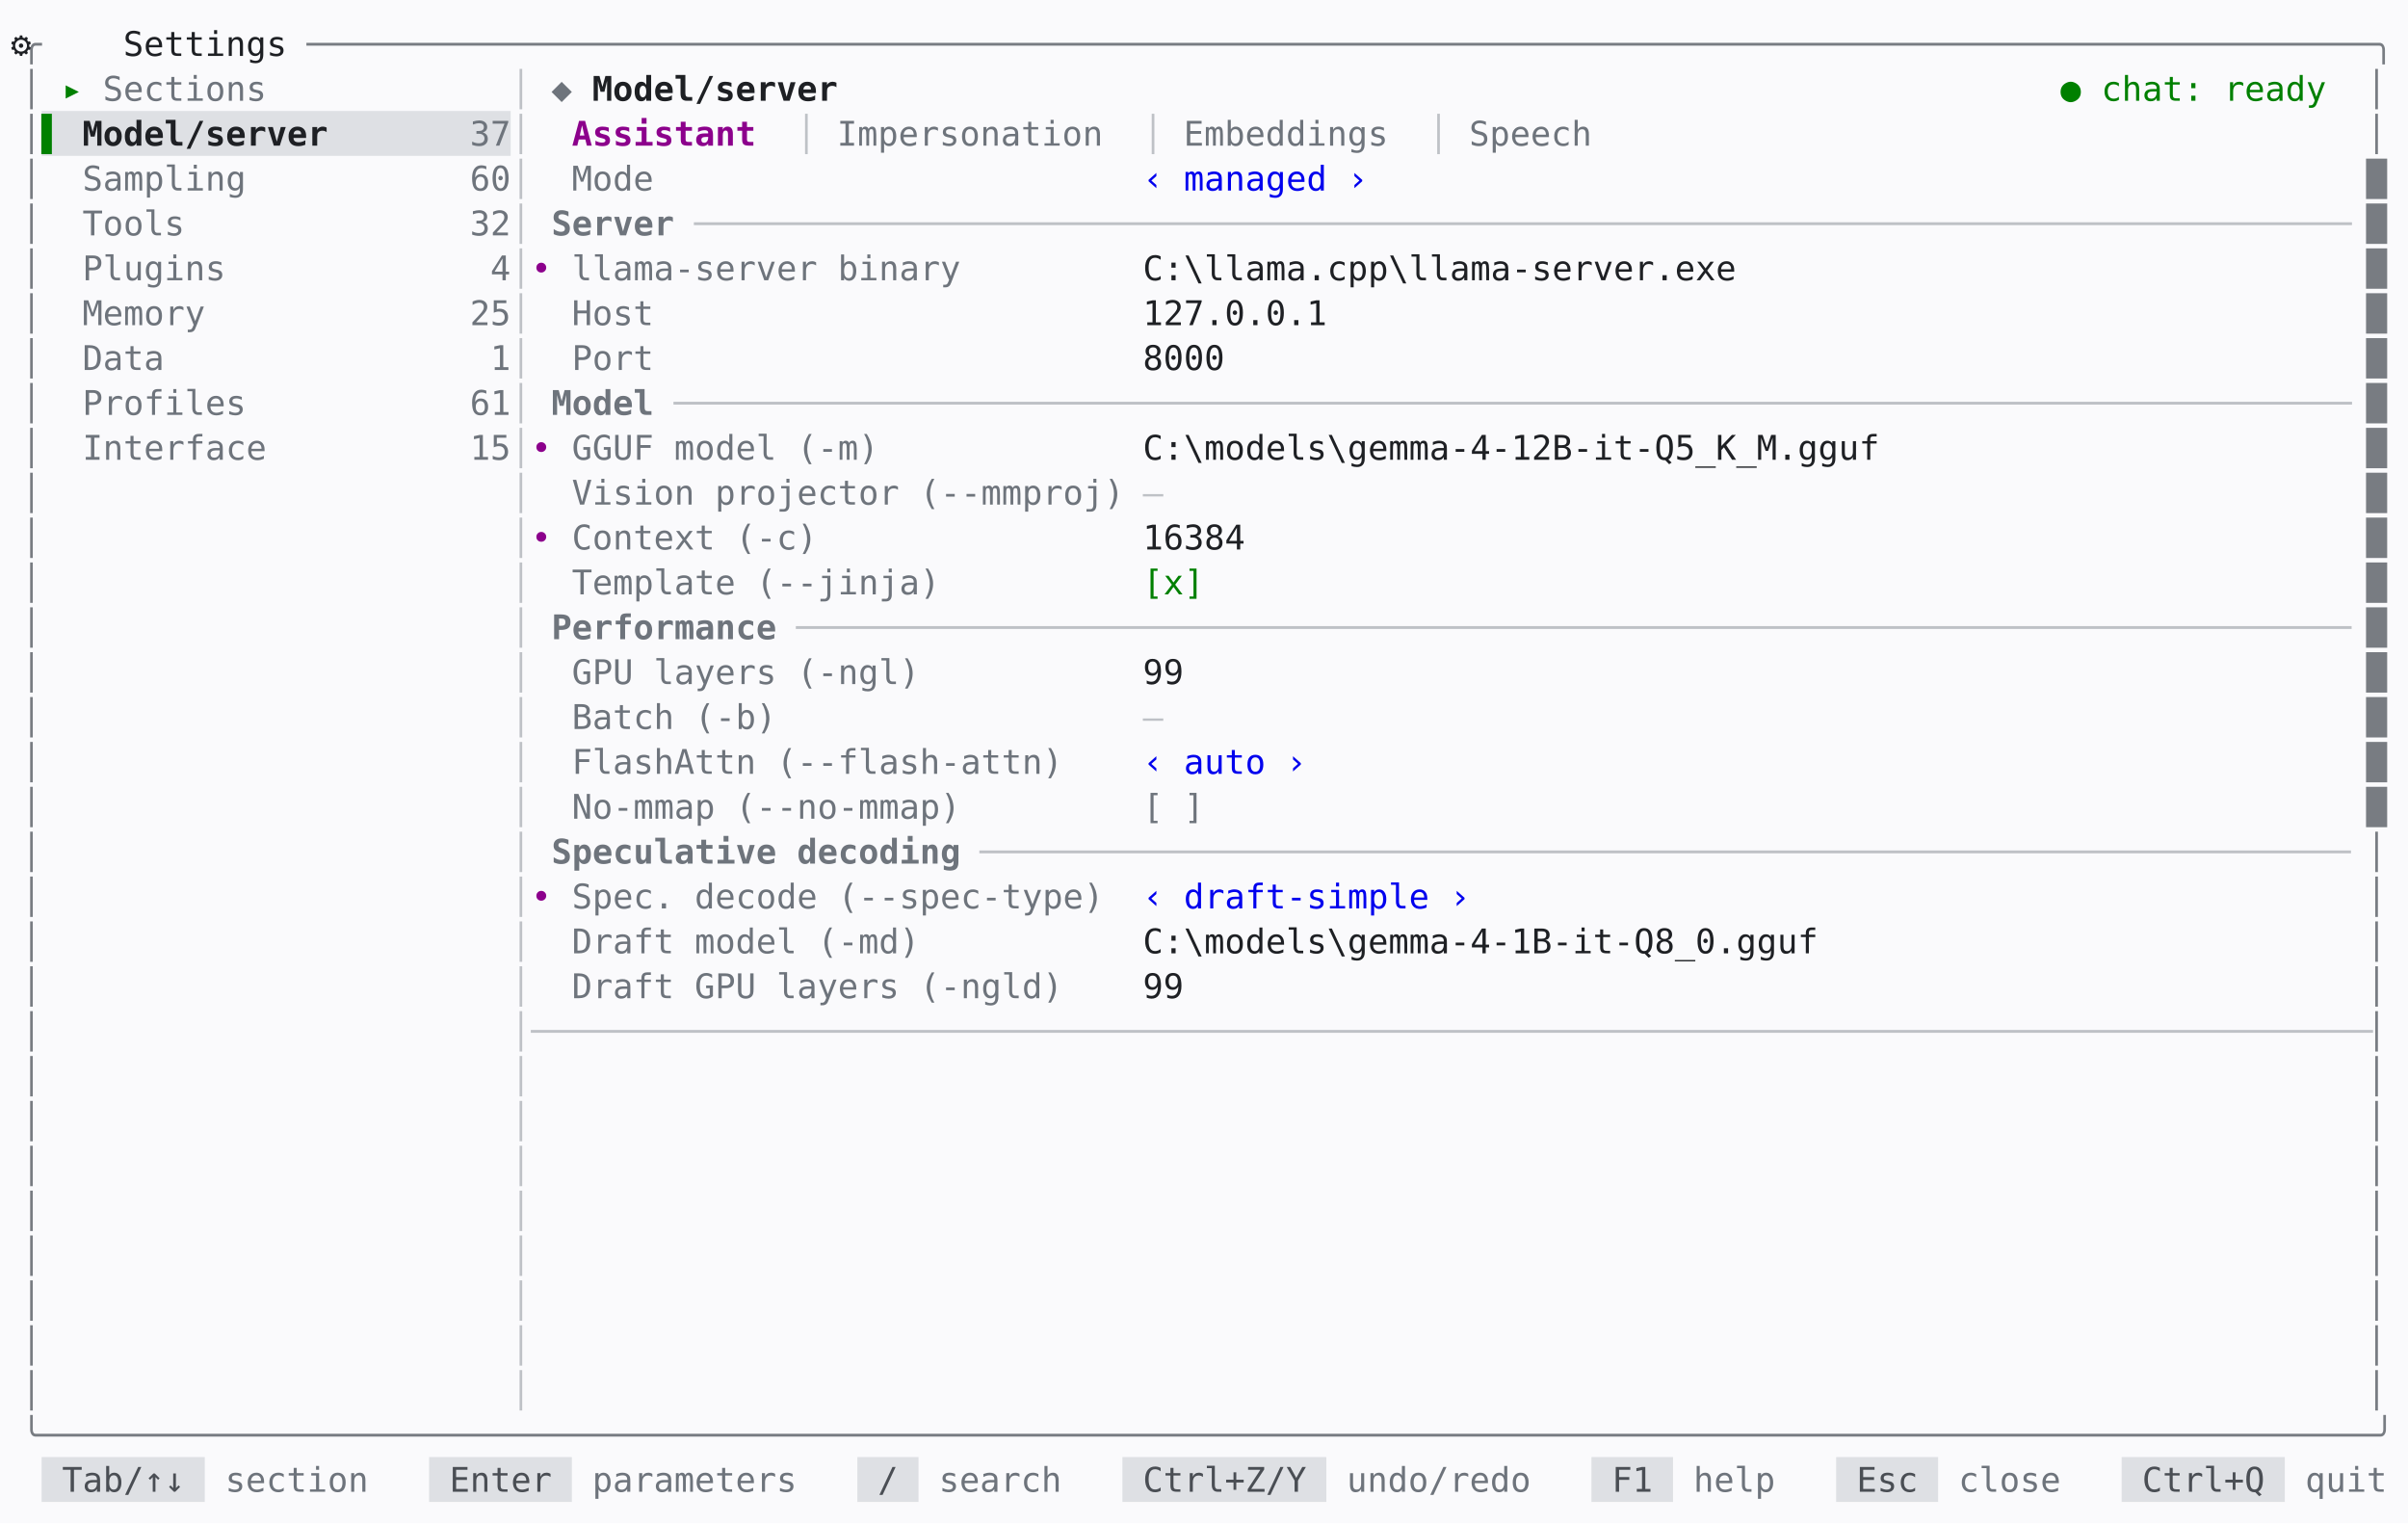
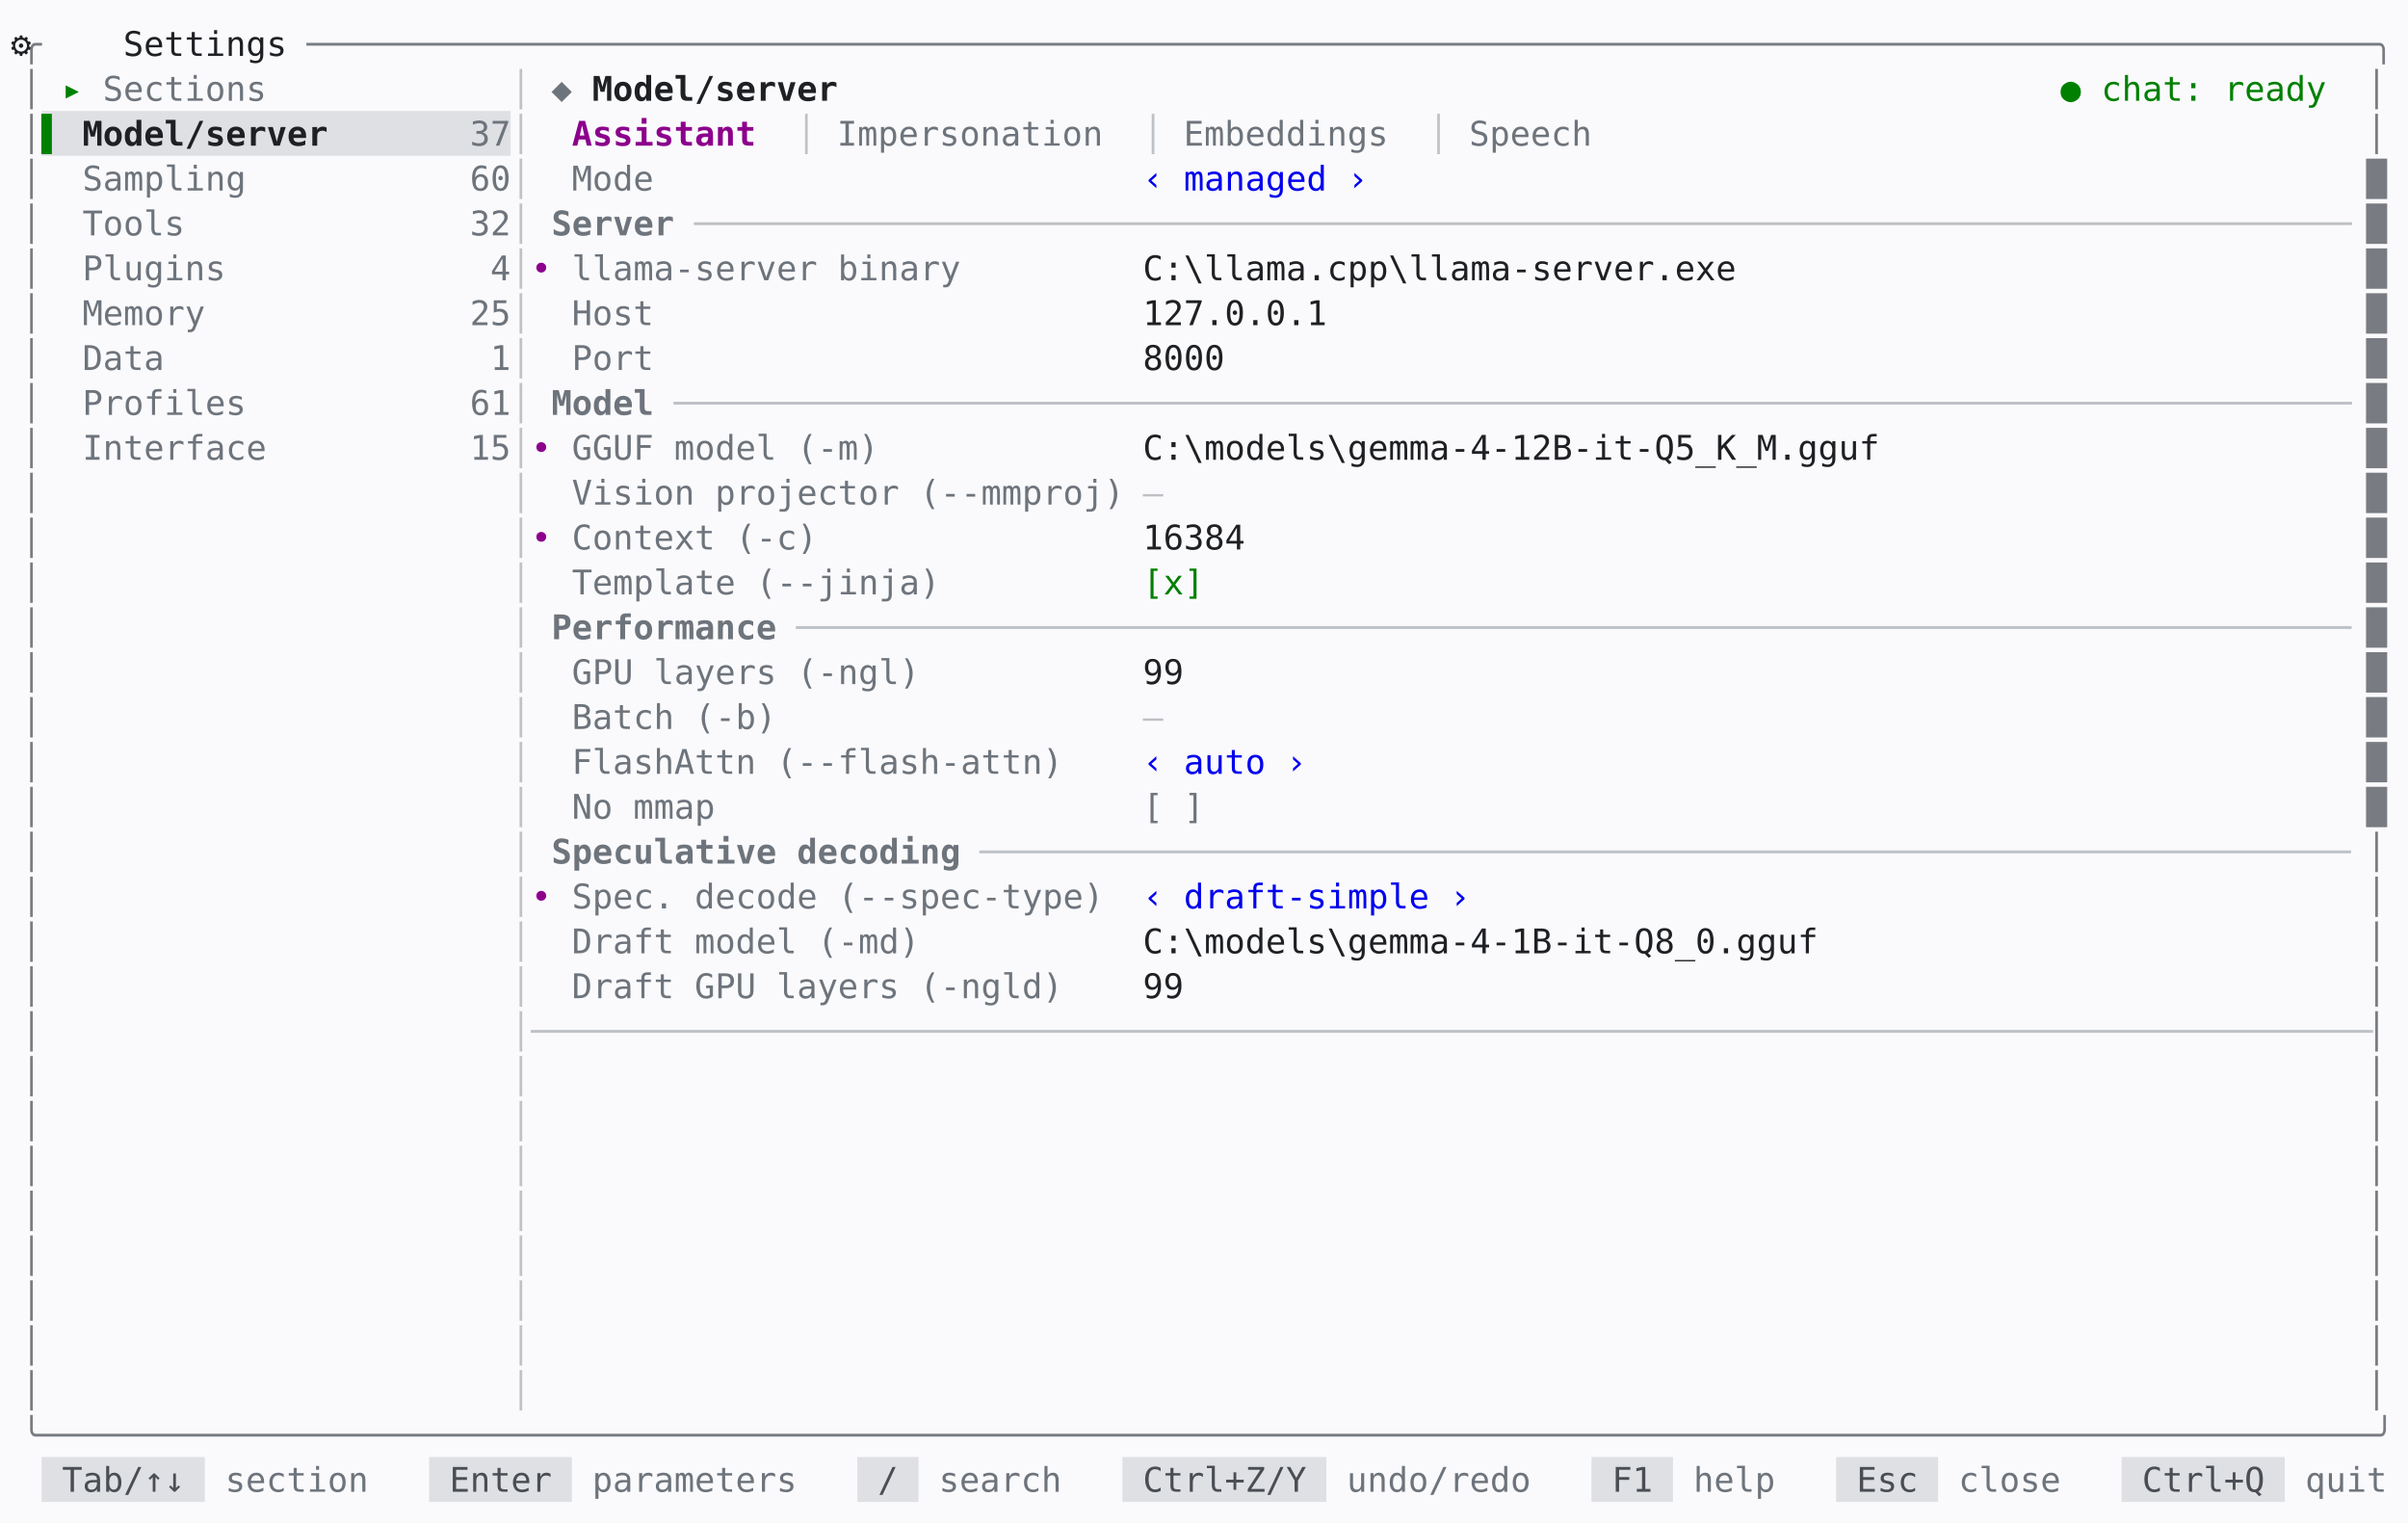
<svg xmlns="http://www.w3.org/2000/svg" id="settings-model-light-en" viewBox="0 0 1133.6 716.96" width="1133.6" height="716.96" role="img" aria-label="mindfork — the settings model screen, light theme">
  <style>
@font-face{font-family:'JetBrains Mono';src:url('/fonts/JetBrainsMono-Regular.woff2') format('woff2');font-weight:400;font-style:normal;font-display:swap}
@font-face{font-family:'JetBrains Mono';src:url('/fonts/JetBrainsMono-Bold.woff2') format('woff2');font-weight:700;font-style:normal;font-display:swap}
@font-face{font-family:'JetBrains Mono';src:url('/fonts/JetBrainsMono-Italic.woff2') format('woff2');font-weight:400;font-style:italic;font-display:swap}
#settings-model-light-en text{font:16px 'JetBrains Mono',monospace;fill:#1e2024}#settings-model-light-en .b{font-weight:700}#settings-model-light-en .i{font-style:italic}#settings-model-light-en .u{text-decoration:underline}#settings-model-light-en .st{text-decoration:line-through}#settings-model-light-en .u.st{text-decoration:underline line-through}
</style>
  <rect width="100%" height="100%" fill="#fafafc" />
  <text xml:space="preserve" y="26.32">
    <tspan x="10" fill="#787c82">╭</tspan>
    <tspan x="34" text-anchor="middle">⚙</tspan>
    <tspan x="58" textLength="86.4">Settings </tspan>
    <tspan x="144.4" textLength="979.2" fill="#787c82">─────────────────────────────────────────────────────────────────────────────────────────────────────╮</tspan>
  </text>
  <text xml:space="preserve" y="47.44">
    <tspan x="10" fill="#787c82">│</tspan>
    <tspan x="29.2" textLength="19.2" fill="#008000">▸ </tspan>
    <tspan x="48.4" textLength="86.4" fill="#6e747c">Sections </tspan>
    <tspan x="240.4" fill="#bec1c6">│</tspan>
    <tspan x="259.6" textLength="19.2" fill="#6e747c">◆ </tspan>
    <tspan x="278.8" textLength="124.8" class="b">Model/server </tspan>
    <tspan x="970" class="b" fill="#008000">●</tspan>
    <tspan x="989.2" textLength="115.2" fill="#008000">chat: ready </tspan>
    <tspan x="1114" fill="#787c82">│</tspan>
  </text>
  <rect x="19.6" y="52.24" width="220.8" height="21.12" fill="#dee0e4" />
  <text xml:space="preserve" y="68.56">
    <tspan x="10" fill="#787c82">│</tspan>
    <tspan x="19.6" textLength="19.2" fill="#008000">▌ </tspan>
    <tspan x="38.8" textLength="115.2" class="b">Model/server</tspan>
    <tspan x="221.2" textLength="19.2" fill="#6e747c">37</tspan>
    <tspan x="240.4" fill="#bec1c6">│</tspan>
    <tspan x="269.2" textLength="96" class="b" fill="#8c008c">Assistant </tspan>
    <tspan x="374.8" fill="#bec1c6">│</tspan>
    <tspan x="394" textLength="134.4" fill="#6e747c">Impersonation </tspan>
    <tspan x="538" fill="#bec1c6">│</tspan>
    <tspan x="557.2" textLength="105.6" fill="#6e747c">Embeddings </tspan>
    <tspan x="672.4" fill="#bec1c6">│</tspan>
    <tspan x="691.6" textLength="67.2" fill="#6e747c">Speech </tspan>
    <tspan x="1114" fill="#787c82">│</tspan>
  </text>
  <text xml:space="preserve" y="89.68">
    <tspan x="10" fill="#787c82">│</tspan>
    <tspan x="38.8" textLength="76.8" fill="#6e747c">Sampling</tspan>
    <tspan x="221.2" textLength="19.2" fill="#6e747c">60</tspan>
    <tspan x="240.4" fill="#bec1c6">│</tspan>
    <tspan x="269.2" textLength="38.4" fill="#6e747c">Mode</tspan>
    <tspan x="538" textLength="105.6" fill="#0000ee">‹ managed ›</tspan>
    <tspan x="1114" fill="#787c82">█</tspan>
  </text>
  <text xml:space="preserve" y="110.8">
    <tspan x="10" fill="#787c82">│</tspan>
    <tspan x="38.8" textLength="48" fill="#6e747c">Tools</tspan>
    <tspan x="221.2" textLength="19.2" fill="#6e747c">32</tspan>
    <tspan x="240.4" fill="#bec1c6">│</tspan>
    <tspan x="259.6" textLength="67.2" class="b" fill="#6e747c">Server </tspan>
    <tspan x="326.8" textLength="777.6" fill="#bec1c6">─────────────────────────────────────────────────────────────────────────────────</tspan>
    <tspan x="1114" fill="#787c82">█</tspan>
  </text>
  <text xml:space="preserve" y="131.92">
    <tspan x="10" fill="#787c82">│</tspan>
    <tspan x="38.8" textLength="67.2" fill="#6e747c">Plugins</tspan>
    <tspan x="230.8" fill="#6e747c">4</tspan>
    <tspan x="240.4" fill="#bec1c6">│</tspan>
    <tspan x="250" textLength="19.2" fill="#8c008c">• </tspan>
    <tspan x="269.2" textLength="182.4" fill="#6e747c">llama-server binary</tspan>
    <tspan x="538" textLength="576">C:\llama.cpp\llama-server.exe                               </tspan>
    <tspan x="1114" fill="#787c82">█</tspan>
  </text>
  <text xml:space="preserve" y="153.04">
    <tspan x="10" fill="#787c82">│</tspan>
    <tspan x="38.8" textLength="57.6" fill="#6e747c">Memory</tspan>
    <tspan x="221.2" textLength="19.2" fill="#6e747c">25</tspan>
    <tspan x="240.4" fill="#bec1c6">│</tspan>
    <tspan x="269.2" textLength="38.4" fill="#6e747c">Host</tspan>
    <tspan x="538" textLength="576">127.0.0.1                                                   </tspan>
    <tspan x="1114" fill="#787c82">█</tspan>
  </text>
  <text xml:space="preserve" y="174.16">
    <tspan x="10" fill="#787c82">│</tspan>
    <tspan x="38.8" textLength="38.4" fill="#6e747c">Data</tspan>
    <tspan x="230.8" fill="#6e747c">1</tspan>
    <tspan x="240.4" fill="#bec1c6">│</tspan>
    <tspan x="269.2" textLength="38.4" fill="#6e747c">Port</tspan>
    <tspan x="538" textLength="576">8000                                                        </tspan>
    <tspan x="1114" fill="#787c82">█</tspan>
  </text>
  <text xml:space="preserve" y="195.28">
    <tspan x="10" fill="#787c82">│</tspan>
    <tspan x="38.8" textLength="76.8" fill="#6e747c">Profiles</tspan>
    <tspan x="221.2" textLength="19.2" fill="#6e747c">61</tspan>
    <tspan x="240.4" fill="#bec1c6">│</tspan>
    <tspan x="259.6" textLength="57.6" class="b" fill="#6e747c">Model </tspan>
    <tspan x="317.2" textLength="787.2" fill="#bec1c6">──────────────────────────────────────────────────────────────────────────────────</tspan>
    <tspan x="1114" fill="#787c82">█</tspan>
  </text>
  <text xml:space="preserve" y="216.4">
    <tspan x="10" fill="#787c82">│</tspan>
    <tspan x="38.8" textLength="86.4" fill="#6e747c">Interface</tspan>
    <tspan x="221.2" textLength="19.2" fill="#6e747c">15</tspan>
    <tspan x="240.4" fill="#bec1c6">│</tspan>
    <tspan x="250" textLength="19.2" fill="#8c008c">• </tspan>
    <tspan x="269.2" textLength="144" fill="#6e747c">GGUF model (-m)</tspan>
    <tspan x="538" textLength="576">C:\models\gemma-4-12B-it-Q5_K_M.gguf                        </tspan>
    <tspan x="1114" fill="#787c82">█</tspan>
  </text>
  <text xml:space="preserve" y="237.52">
    <tspan x="10" fill="#787c82">│</tspan>
    <tspan x="240.4" fill="#bec1c6">│</tspan>
    <tspan x="269.2" textLength="259.2" fill="#6e747c">Vision projector (--mmproj)</tspan>
    <tspan x="538" fill="#bec1c6">—</tspan>
    <tspan x="1114" fill="#787c82">█</tspan>
  </text>
  <text xml:space="preserve" y="258.64">
    <tspan x="10" fill="#787c82">│</tspan>
    <tspan x="240.4" fill="#bec1c6">│</tspan>
    <tspan x="250" textLength="19.2" fill="#8c008c">• </tspan>
    <tspan x="269.2" textLength="115.2" fill="#6e747c">Context (-c)</tspan>
    <tspan x="538" textLength="576">16384                                                       </tspan>
    <tspan x="1114" fill="#787c82">█</tspan>
  </text>
  <text xml:space="preserve" y="279.76">
    <tspan x="10" fill="#787c82">│</tspan>
    <tspan x="240.4" fill="#bec1c6">│</tspan>
    <tspan x="269.2" textLength="172.8" fill="#6e747c">Template (--jinja)</tspan>
    <tspan x="538" textLength="28.8" fill="#008000">[x]</tspan>
    <tspan x="1114" fill="#787c82">█</tspan>
  </text>
  <text xml:space="preserve" y="300.88">
    <tspan x="10" fill="#787c82">│</tspan>
    <tspan x="240.4" fill="#bec1c6">│</tspan>
    <tspan x="259.6" textLength="115.2" class="b" fill="#6e747c">Performance </tspan>
    <tspan x="374.8" textLength="729.6" fill="#bec1c6">────────────────────────────────────────────────────────────────────────────</tspan>
    <tspan x="1114" fill="#787c82">█</tspan>
  </text>
  <text xml:space="preserve" y="322">
    <tspan x="10" fill="#787c82">│</tspan>
    <tspan x="240.4" fill="#bec1c6">│</tspan>
    <tspan x="269.2" textLength="163.2" fill="#6e747c">GPU layers (-ngl)</tspan>
    <tspan x="538" textLength="576">99                                                          </tspan>
    <tspan x="1114" fill="#787c82">█</tspan>
  </text>
  <text xml:space="preserve" y="343.12">
    <tspan x="10" fill="#787c82">│</tspan>
    <tspan x="240.4" fill="#bec1c6">│</tspan>
    <tspan x="269.2" textLength="96" fill="#6e747c">Batch (-b)</tspan>
    <tspan x="538" fill="#bec1c6">—</tspan>
    <tspan x="1114" fill="#787c82">█</tspan>
  </text>
  <text xml:space="preserve" y="364.24">
    <tspan x="10" fill="#787c82">│</tspan>
    <tspan x="240.4" fill="#bec1c6">│</tspan>
    <tspan x="269.2" textLength="230.4" fill="#6e747c">FlashAttn (--flash-attn)</tspan>
    <tspan x="538" textLength="76.8" fill="#0000ee">‹ auto ›</tspan>
    <tspan x="1114" fill="#787c82">█</tspan>
  </text>
  <text xml:space="preserve" y="385.36">
    <tspan x="10" fill="#787c82">│</tspan>
    <tspan x="240.4" fill="#bec1c6">│</tspan>
-     <tspan x="269.2" textLength="182.4" fill="#6e747c">No-mmap (--no-mmap)</tspan>
+     <tspan x="269.2" textLength="67.2" fill="#6e747c">No mmap</tspan>
    <tspan x="538" textLength="28.8" fill="#6e747c">[ ]</tspan>
    <tspan x="1114" fill="#787c82">█</tspan>
  </text>
  <text xml:space="preserve" y="406.48">
    <tspan x="10" fill="#787c82">│</tspan>
    <tspan x="240.4" fill="#bec1c6">│</tspan>
    <tspan x="259.6" textLength="201.6" class="b" fill="#6e747c">Speculative decoding </tspan>
    <tspan x="461.2" textLength="643.2" fill="#bec1c6">───────────────────────────────────────────────────────────────────</tspan>
    <tspan x="1114" fill="#787c82">│</tspan>
  </text>
  <text xml:space="preserve" y="427.6">
    <tspan x="10" fill="#787c82">│</tspan>
    <tspan x="240.4" fill="#bec1c6">│</tspan>
    <tspan x="250" textLength="19.2" fill="#8c008c">• </tspan>
    <tspan x="269.2" textLength="249.6" fill="#6e747c">Spec. decode (--spec-type)</tspan>
    <tspan x="538" textLength="153.6" fill="#0000ee">‹ draft-simple ›</tspan>
    <tspan x="1114" fill="#787c82">│</tspan>
  </text>
  <text xml:space="preserve" y="448.72">
    <tspan x="10" fill="#787c82">│</tspan>
    <tspan x="240.4" fill="#bec1c6">│</tspan>
    <tspan x="269.2" textLength="163.2" fill="#6e747c">Draft model (-md)</tspan>
    <tspan x="538" textLength="576">C:\models\gemma-4-1B-it-Q8_0.gguf                           </tspan>
    <tspan x="1114" fill="#787c82">│</tspan>
  </text>
  <text xml:space="preserve" y="469.84">
    <tspan x="10" fill="#787c82">│</tspan>
    <tspan x="240.4" fill="#bec1c6">│</tspan>
    <tspan x="269.2" textLength="230.4" fill="#6e747c">Draft GPU layers (-ngld)</tspan>
    <tspan x="538" textLength="576">99                                                          </tspan>
    <tspan x="1114" fill="#787c82">│</tspan>
  </text>
  <text xml:space="preserve" y="490.96">
    <tspan x="10" fill="#787c82">│</tspan>
    <tspan x="240.4" textLength="873.6" fill="#bec1c6">│──────────────────────────────────────────────────────────────────────────────────────────</tspan>
    <tspan x="1114" fill="#787c82">│</tspan>
  </text>
  <text xml:space="preserve" y="512.08">
    <tspan x="10" fill="#787c82">│</tspan>
    <tspan x="240.4" fill="#bec1c6">│</tspan>
    <tspan x="1114" fill="#787c82">│</tspan>
  </text>
  <text xml:space="preserve" y="533.2">
    <tspan x="10" fill="#787c82">│</tspan>
    <tspan x="240.4" fill="#bec1c6">│</tspan>
    <tspan x="1114" fill="#787c82">│</tspan>
  </text>
  <text xml:space="preserve" y="554.32">
    <tspan x="10" fill="#787c82">│</tspan>
    <tspan x="240.4" fill="#bec1c6">│</tspan>
    <tspan x="1114" fill="#787c82">│</tspan>
  </text>
  <text xml:space="preserve" y="575.44">
    <tspan x="10" fill="#787c82">│</tspan>
    <tspan x="240.4" fill="#bec1c6">│</tspan>
    <tspan x="1114" fill="#787c82">│</tspan>
  </text>
  <text xml:space="preserve" y="596.56">
    <tspan x="10" fill="#787c82">│</tspan>
    <tspan x="240.4" fill="#bec1c6">│</tspan>
    <tspan x="1114" fill="#787c82">│</tspan>
  </text>
  <text xml:space="preserve" y="617.68">
    <tspan x="10" fill="#787c82">│</tspan>
    <tspan x="240.4" fill="#bec1c6">│</tspan>
    <tspan x="1114" fill="#787c82">│</tspan>
  </text>
  <text xml:space="preserve" y="638.8">
    <tspan x="10" fill="#787c82">│</tspan>
    <tspan x="240.4" fill="#bec1c6">│</tspan>
    <tspan x="1114" fill="#787c82">│</tspan>
  </text>
  <text xml:space="preserve" y="659.92">
    <tspan x="10" fill="#787c82">│</tspan>
    <tspan x="240.4" fill="#bec1c6">│</tspan>
    <tspan x="1114" fill="#787c82">│</tspan>
  </text>
  <text xml:space="preserve" y="681.04">
    <tspan x="10" textLength="1113.6" fill="#787c82">╰──────────────────────────────────────────────────────────────────────────────────────────────────────────────────╯</tspan>
  </text>
  <rect x="19.6" y="685.84" width="76.8" height="21.12" fill="#dee0e4" />
  <rect x="202" y="685.84" width="67.2" height="21.12" fill="#dee0e4" />
  <rect x="403.6" y="685.84" width="28.8" height="21.12" fill="#dee0e4" />
  <rect x="528.4" y="685.84" width="96" height="21.12" fill="#dee0e4" />
  <rect x="749.2" y="685.84" width="38.4" height="21.12" fill="#dee0e4" />
  <rect x="864.4" y="685.84" width="48" height="21.12" fill="#dee0e4" />
  <rect x="998.8" y="685.84" width="76.8" height="21.12" fill="#dee0e4" />
  <text xml:space="preserve" y="702.16">
    <tspan x="29.2" textLength="67.2" fill="#4a4e54">Tab/↑↓ </tspan>
    <tspan x="106" textLength="67.2" fill="#6e747c">section</tspan>
    <tspan x="211.6" textLength="57.6" fill="#4a4e54">Enter </tspan>
    <tspan x="278.8" textLength="96" fill="#6e747c">parameters</tspan>
    <tspan x="413.2" textLength="19.2" fill="#4a4e54">/ </tspan>
    <tspan x="442" textLength="57.6" fill="#6e747c">search</tspan>
    <tspan x="538" textLength="86.4" fill="#4a4e54">Ctrl+Z/Y </tspan>
    <tspan x="634" textLength="86.4" fill="#6e747c">undo/redo</tspan>
    <tspan x="758.8" textLength="28.8" fill="#4a4e54">F1 </tspan>
    <tspan x="797.2" textLength="38.4" fill="#6e747c">help</tspan>
    <tspan x="874" textLength="38.4" fill="#4a4e54">Esc </tspan>
    <tspan x="922" textLength="48" fill="#6e747c">close</tspan>
    <tspan x="1008.4" textLength="67.2" fill="#4a4e54">Ctrl+Q </tspan>
    <tspan x="1085.2" textLength="38.4" fill="#6e747c">quit</tspan>
  </text>
</svg>
